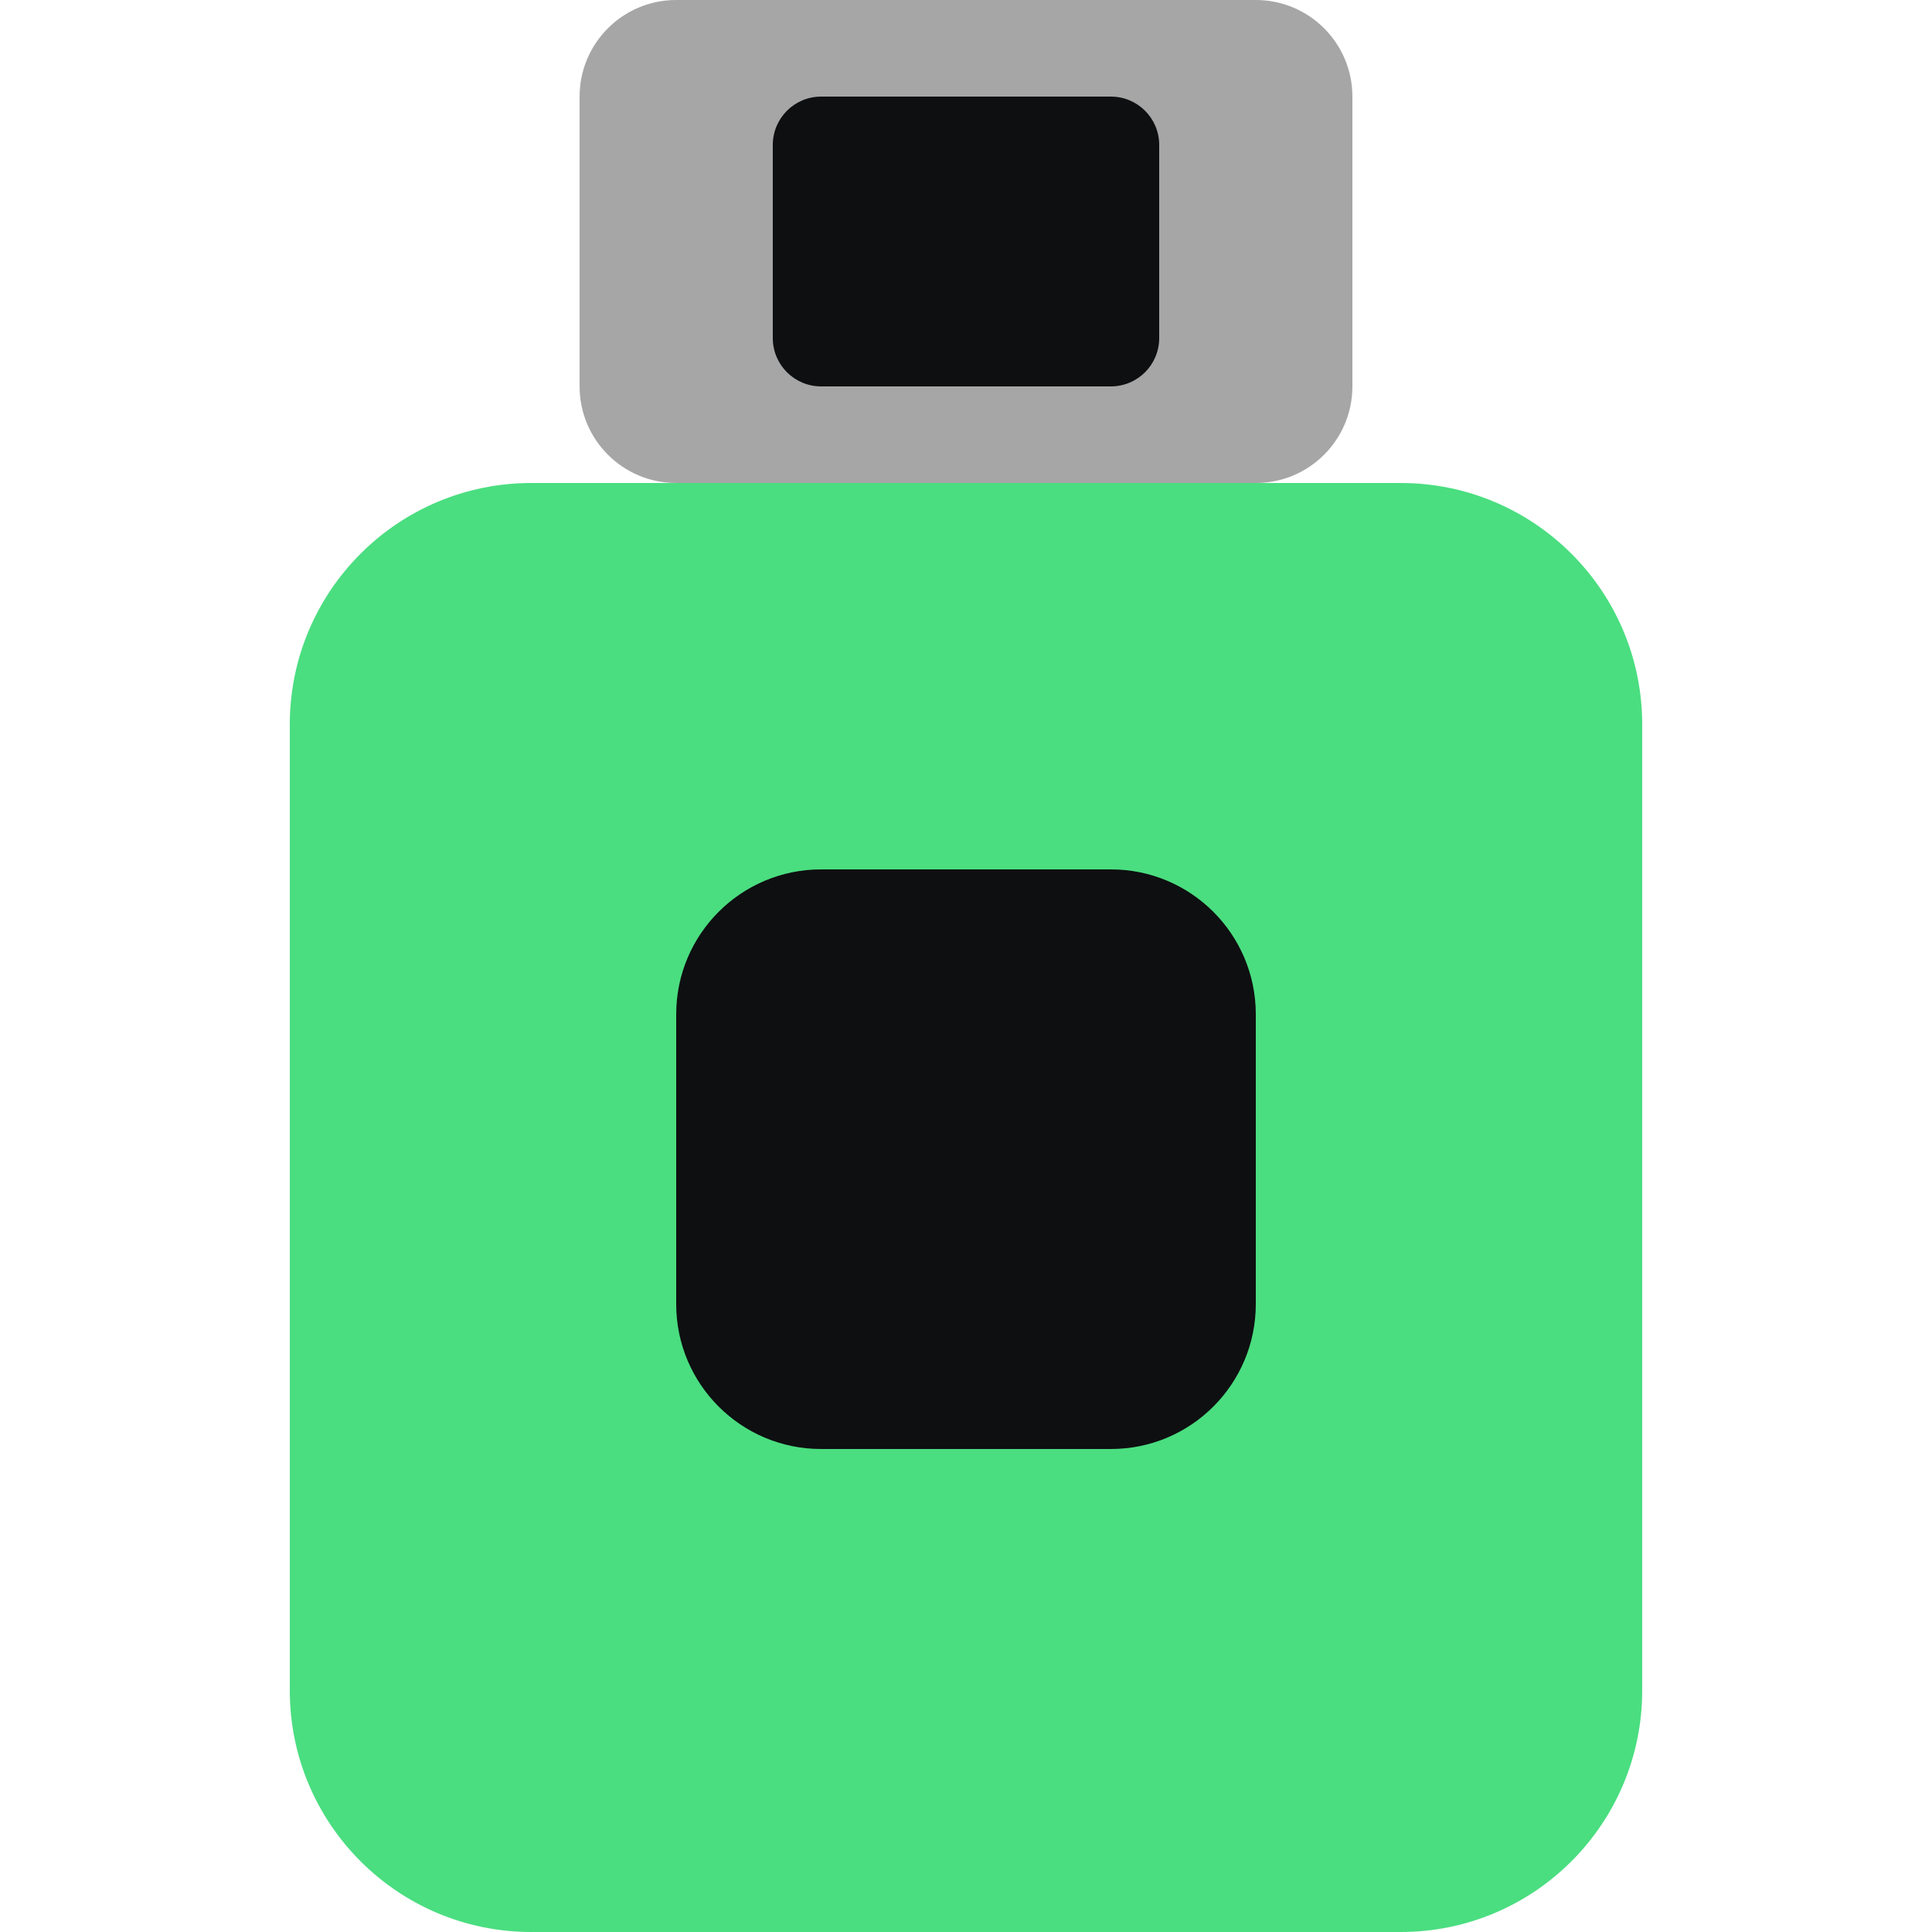
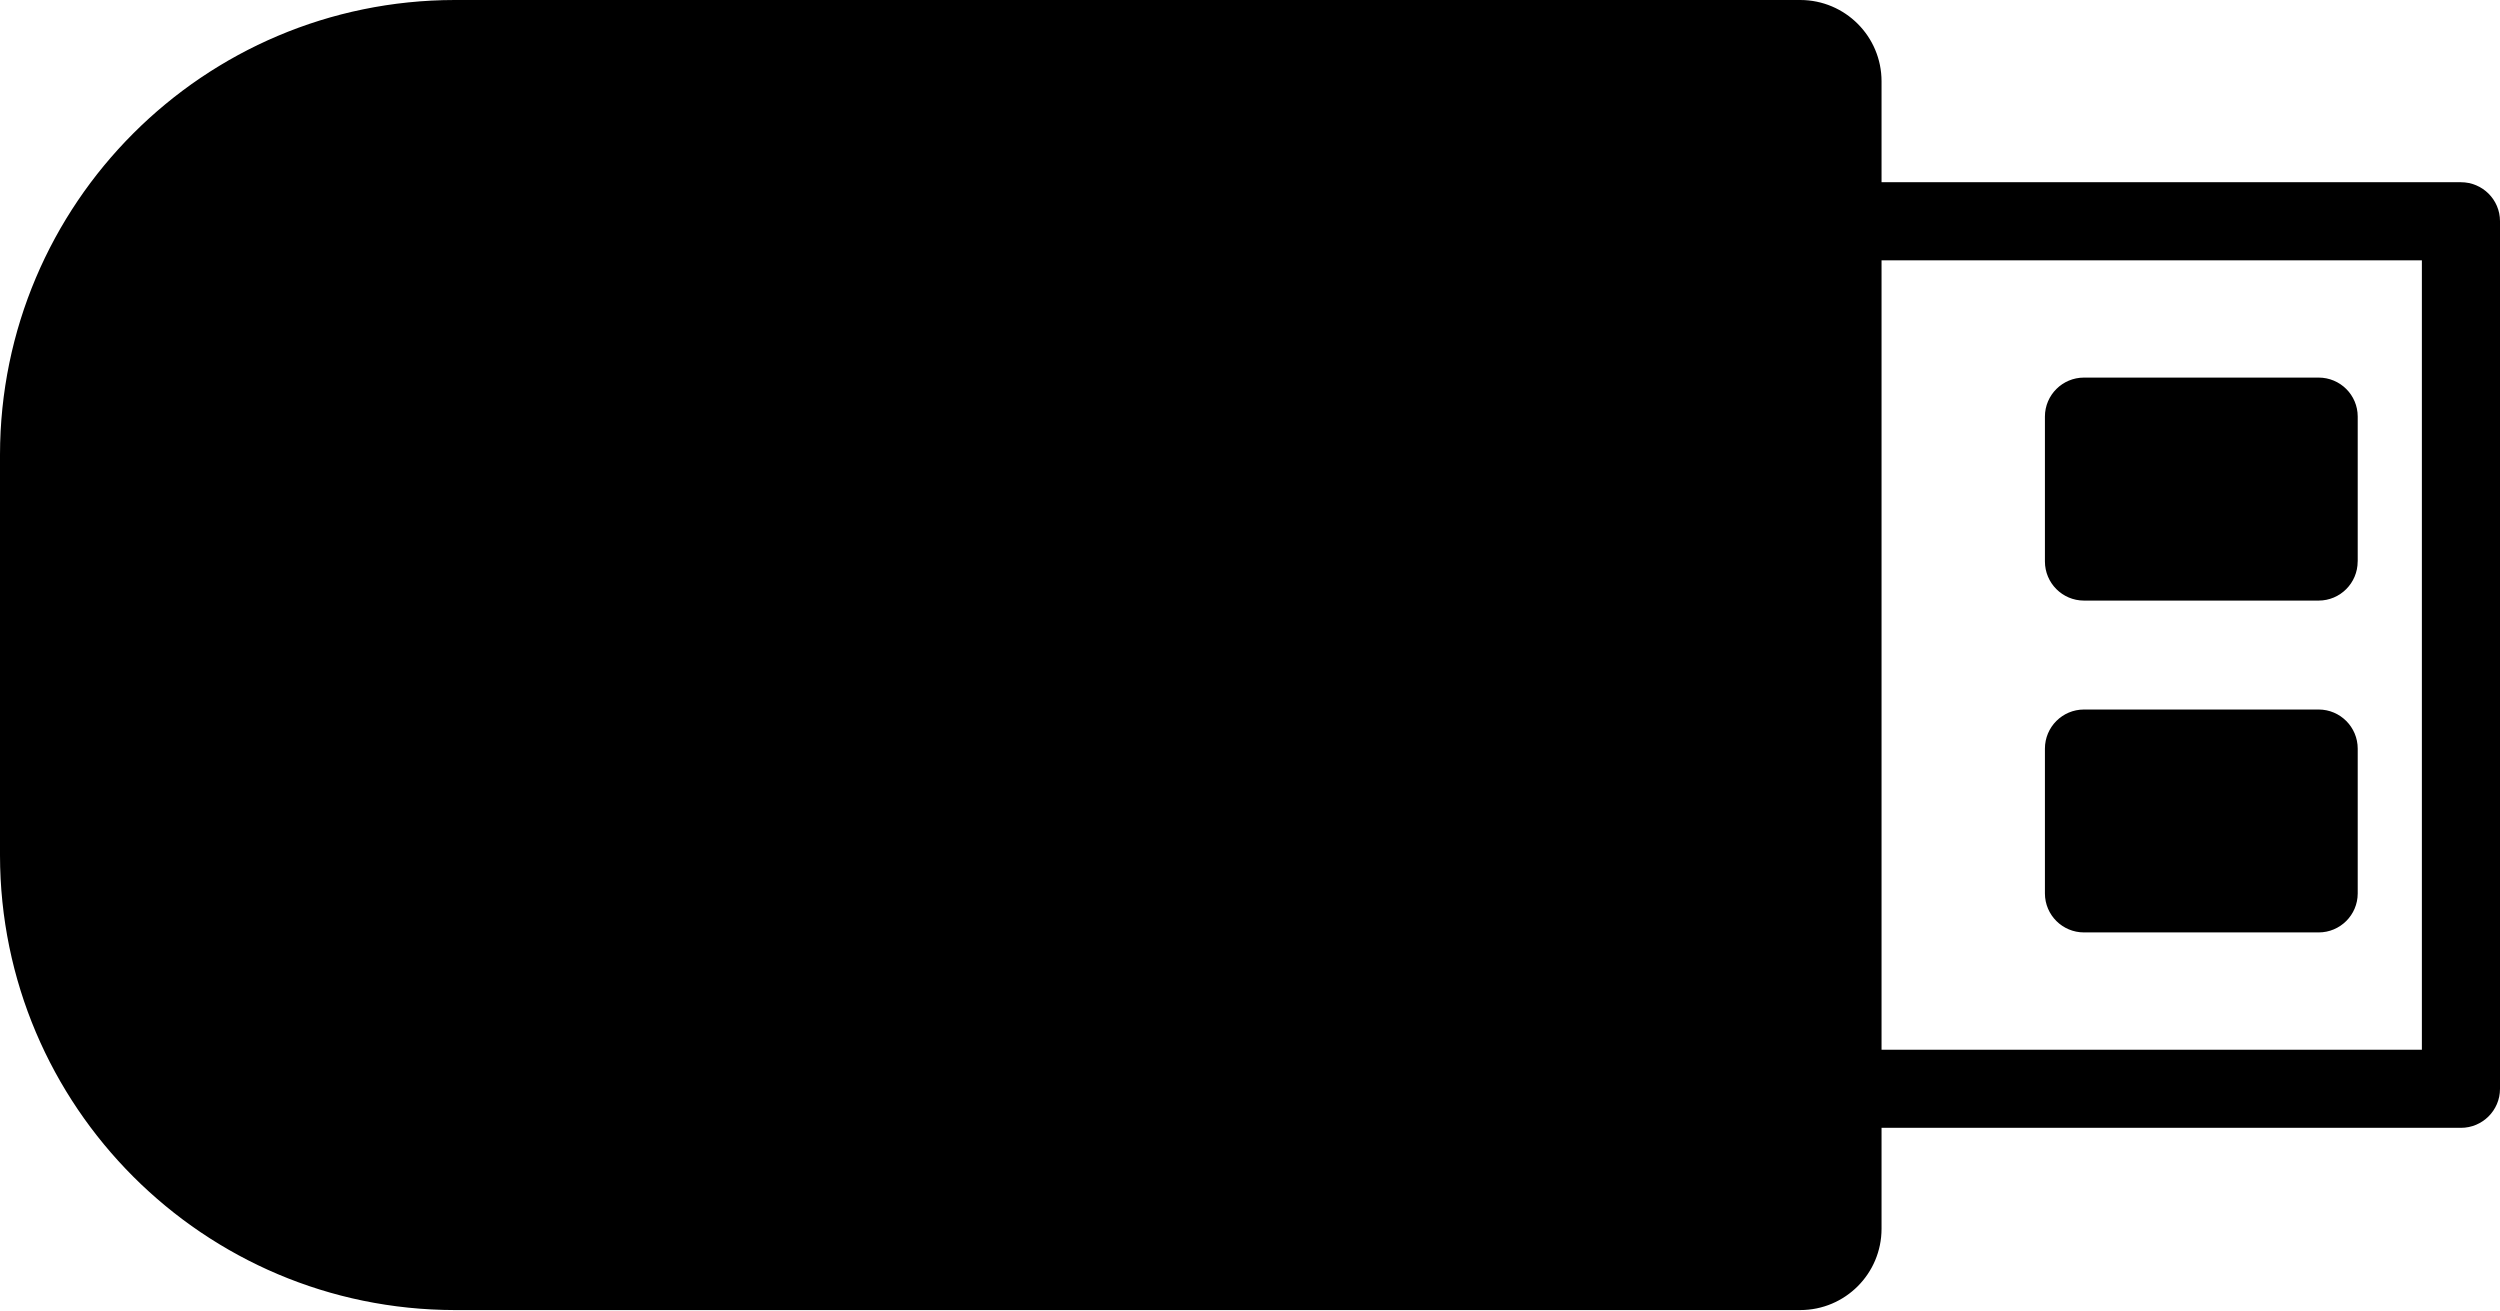
- <svg xmlns="http://www.w3.org/2000/svg" viewBox="0 0 20 20" fill="none">
-   <rect x="6" y="0" width="8" height="5" rx="1" fill="currentColor" opacity="0.35" />
-   <rect x="8" y="1" width="4" height="3" rx="0.5" fill="#0e0f11" />
-   <rect x="3" y="5" width="14" height="15" rx="2.5" fill="#4ade80" />
-   <rect x="7" y="9" width="6" height="6" rx="1.5" fill="#0e0f11" />
+ <svg xmlns="http://www.w3.org/2000/svg" viewBox="0 0 512 268.3">
+   <path fill="currentColor" fill-rule="evenodd" d="M510,223.01V45.29c-.01-3.3-2.7-5.97-6-5.97h-120.66v-22.67c0-8.09-6.56-14.64-14.64-14.65H93.12C42.82,2.07,2.06,42.83,2,93.13v82.04c.06,50.3,40.82,91.06,91.12,91.13h275.58c8.09,0,14.64-6.56,14.64-14.65v-22.67h120.66c3.3,0,5.99-2.67,6-5.97h0ZM498,216.99h-114.66V51.31h114.66v165.68ZM420.8,153.33c-.01-3.31,2.67-6.01,5.98-6.02,0,0,.01,0,.02,0h48.06c3.31,0,6,2.69,6,6,0,0,0,.01,0,.02v29.67c-.01,3.3-2.7,5.97-6,5.97h-48.06c-3.3,0-5.99-2.67-6-5.97v-29.67ZM426.8,120.99c-3.32,0-6-2.69-6-6.01,0,0,0,0,0,0v-29.68c.01-3.3,2.7-5.97,6-5.97h48.06c3.3,0,5.99,2.67,6,5.97v29.68c.01,3.31-2.67,6.01-5.98,6.02,0,0-.01,0-.02,0h-48.06Z" />
+   <path fill-rule="evenodd" d="M434.8,174.98v-13.68h32.06v13.68h-32.06ZM482.86,183v-29.67c0-4.42-3.57-8.01-7.99-8.02h-48.07c-4.42,0-8,3.59-8,8.01,0,0,0,0,0,0v29.67c.01,4.41,3.59,7.97,8,7.97h48.06c4.41,0,7.99-3.57,8-7.97h0ZM434.8,107v-13.68h32.06v13.68h-32.06ZM482.86,114.98v-29.68c-.01-4.41-3.59-7.97-8-7.97h-48.06c-4.41,0-7.99,3.57-8,7.97v29.68c0,4.42,3.57,8.01,7.99,8.02,0,0,0,0,0,0h48.06c4.42,0,8-3.59,8-8.01,0,0,0,0,0,0h0ZM368.7,252.31c.35-.02.63-.31.64-.66V16.65c-.01-.35-.29-.64-.64-.66H93.12c-42.57.06-77.07,34.56-77.12,77.14v82.04c.05,42.57,34.55,77.07,77.12,77.14h275.58ZM496,53.31h-110.66v161.68h110.66V53.31ZM512,223.01V45.29c-.01-4.41-3.59-7.97-8-7.97h-118.66v-20.67c0-9.19-7.45-16.64-16.64-16.65H93.12C41.72.07.06,41.72,0,93.13v82.04c.06,51.41,41.72,93.06,93.12,93.13h275.58c9.19,0,16.64-7.46,16.64-16.65v-20.67h118.66c4.41,0,7.99-3.57,8-7.97h0Z" />
+   <path fill="currentColor" d="M124.82 209.7Q107.91 209.7 92.44 204.86Q76.97 200.01 67.89 192.38L77.17 171.54Q85.84 178.55 98.63 182.99Q111.41 187.42 124.82 187.42Q141.74 187.42 149.27 182.06Q156.8 176.7 156.8 168.65Q156.8 162.05 152.16 158.03Q147.51 154.01 139.88 151.63Q132.25 149.26 123.07 147.2Q113.89 145.14 104.71 142.35Q95.53 139.57 87.9 135.13Q80.27 130.7 75.63 123.27Q70.98 115.85 70.98 104.29Q70.98 92.54 77.28 82.74Q83.57 72.94 96.46 67.06Q109.35 61.18 129.15 61.18Q142.15 61.18 154.94 64.48Q167.73 67.78 177.22 73.97L168.76 94.8Q159.07 89.03 148.75 86.24Q138.44 83.46 128.95 83.46Q112.24 83.46 104.92 89.24Q97.59 95.01 97.59 103.06Q97.59 109.66 102.24 113.58Q106.88 117.5 114.51 119.97Q122.14 122.45 131.32 124.41Q140.5 126.37 149.58 129.05Q158.65 131.73 166.29 136.27Q173.92 140.81 178.56 148.13Q183.2 155.45 183.2 166.8Q183.2 178.35 176.91 188.15Q170.62 197.94 157.62 203.82Q144.63 209.7 124.82 209.7Z M209.81 207.64V63.24H269.22Q288.2 63.24 302.02 69.43Q315.84 75.62 323.26 87.17Q330.69 98.72 330.69 114.61Q330.69 130.49 323.26 142.04Q315.84 153.59 302.02 159.78Q288.2 165.97 269.22 165.97H236.63V207.64ZM236.63 143.28H267.98Q285.72 143.28 294.69 135.75Q303.67 128.22 303.67 114.61Q303.67 100.99 294.69 93.46Q285.72 85.93 267.98 85.93H236.63Z" />
</svg>
